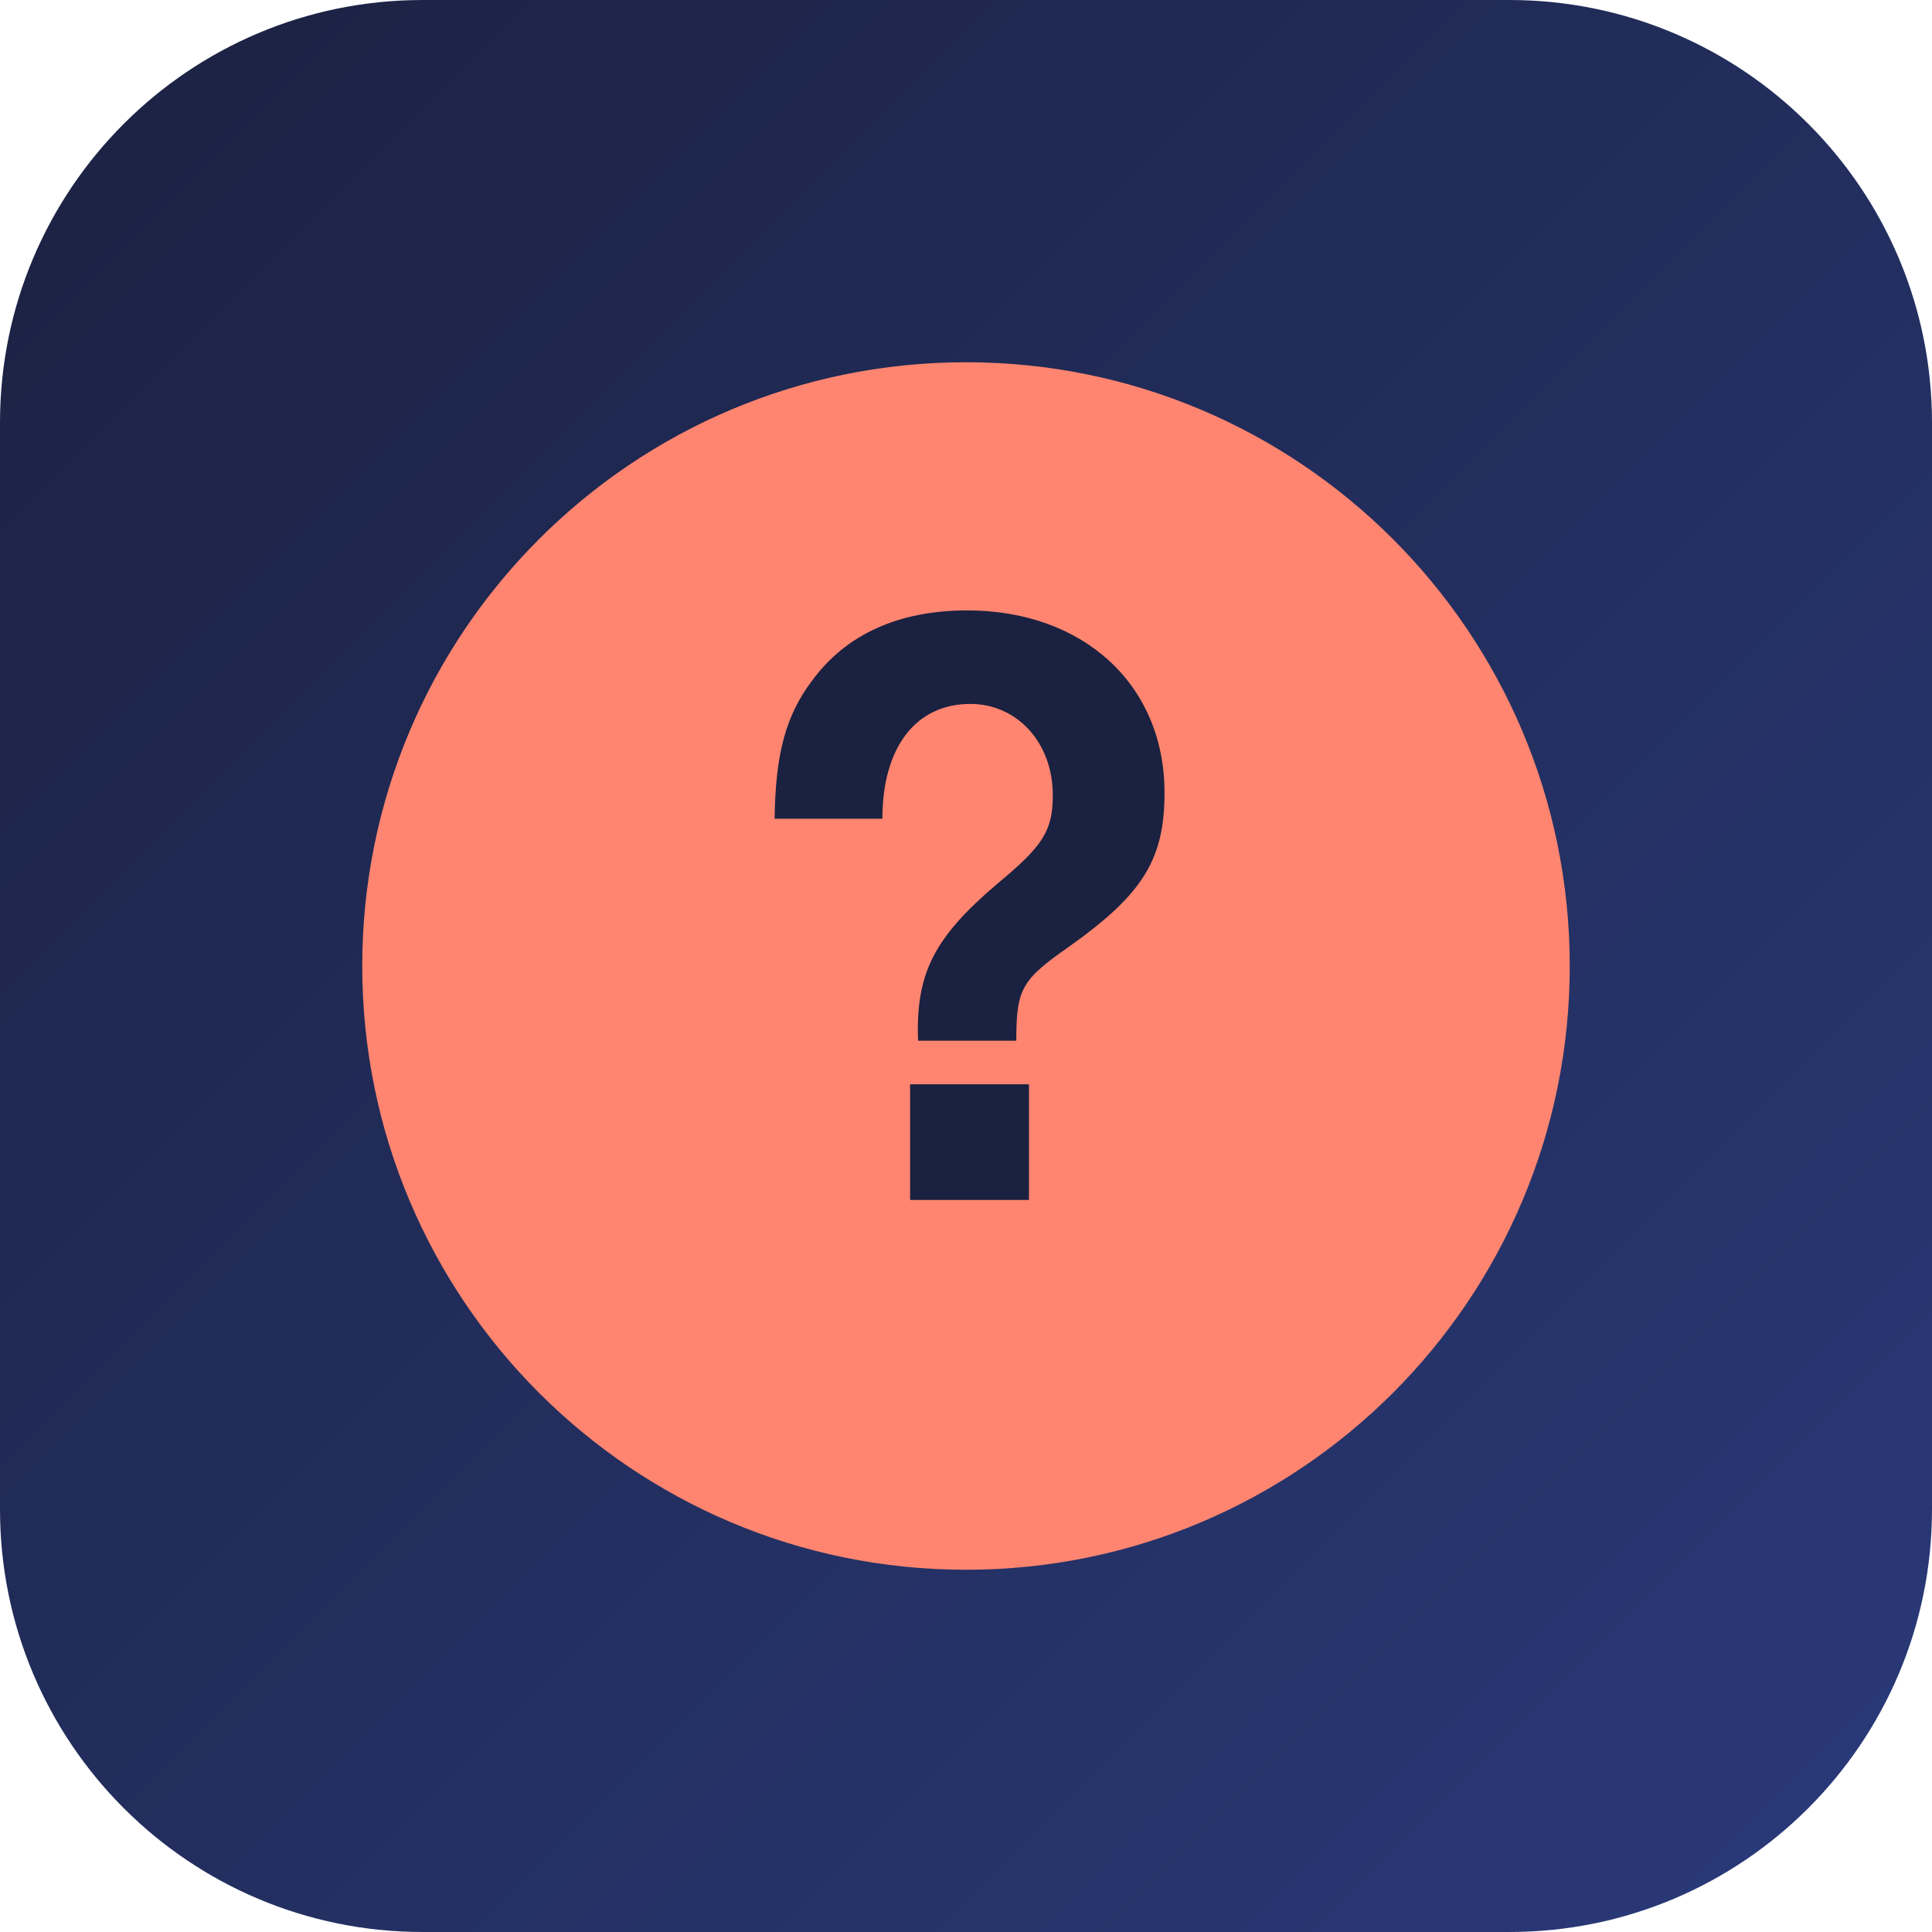
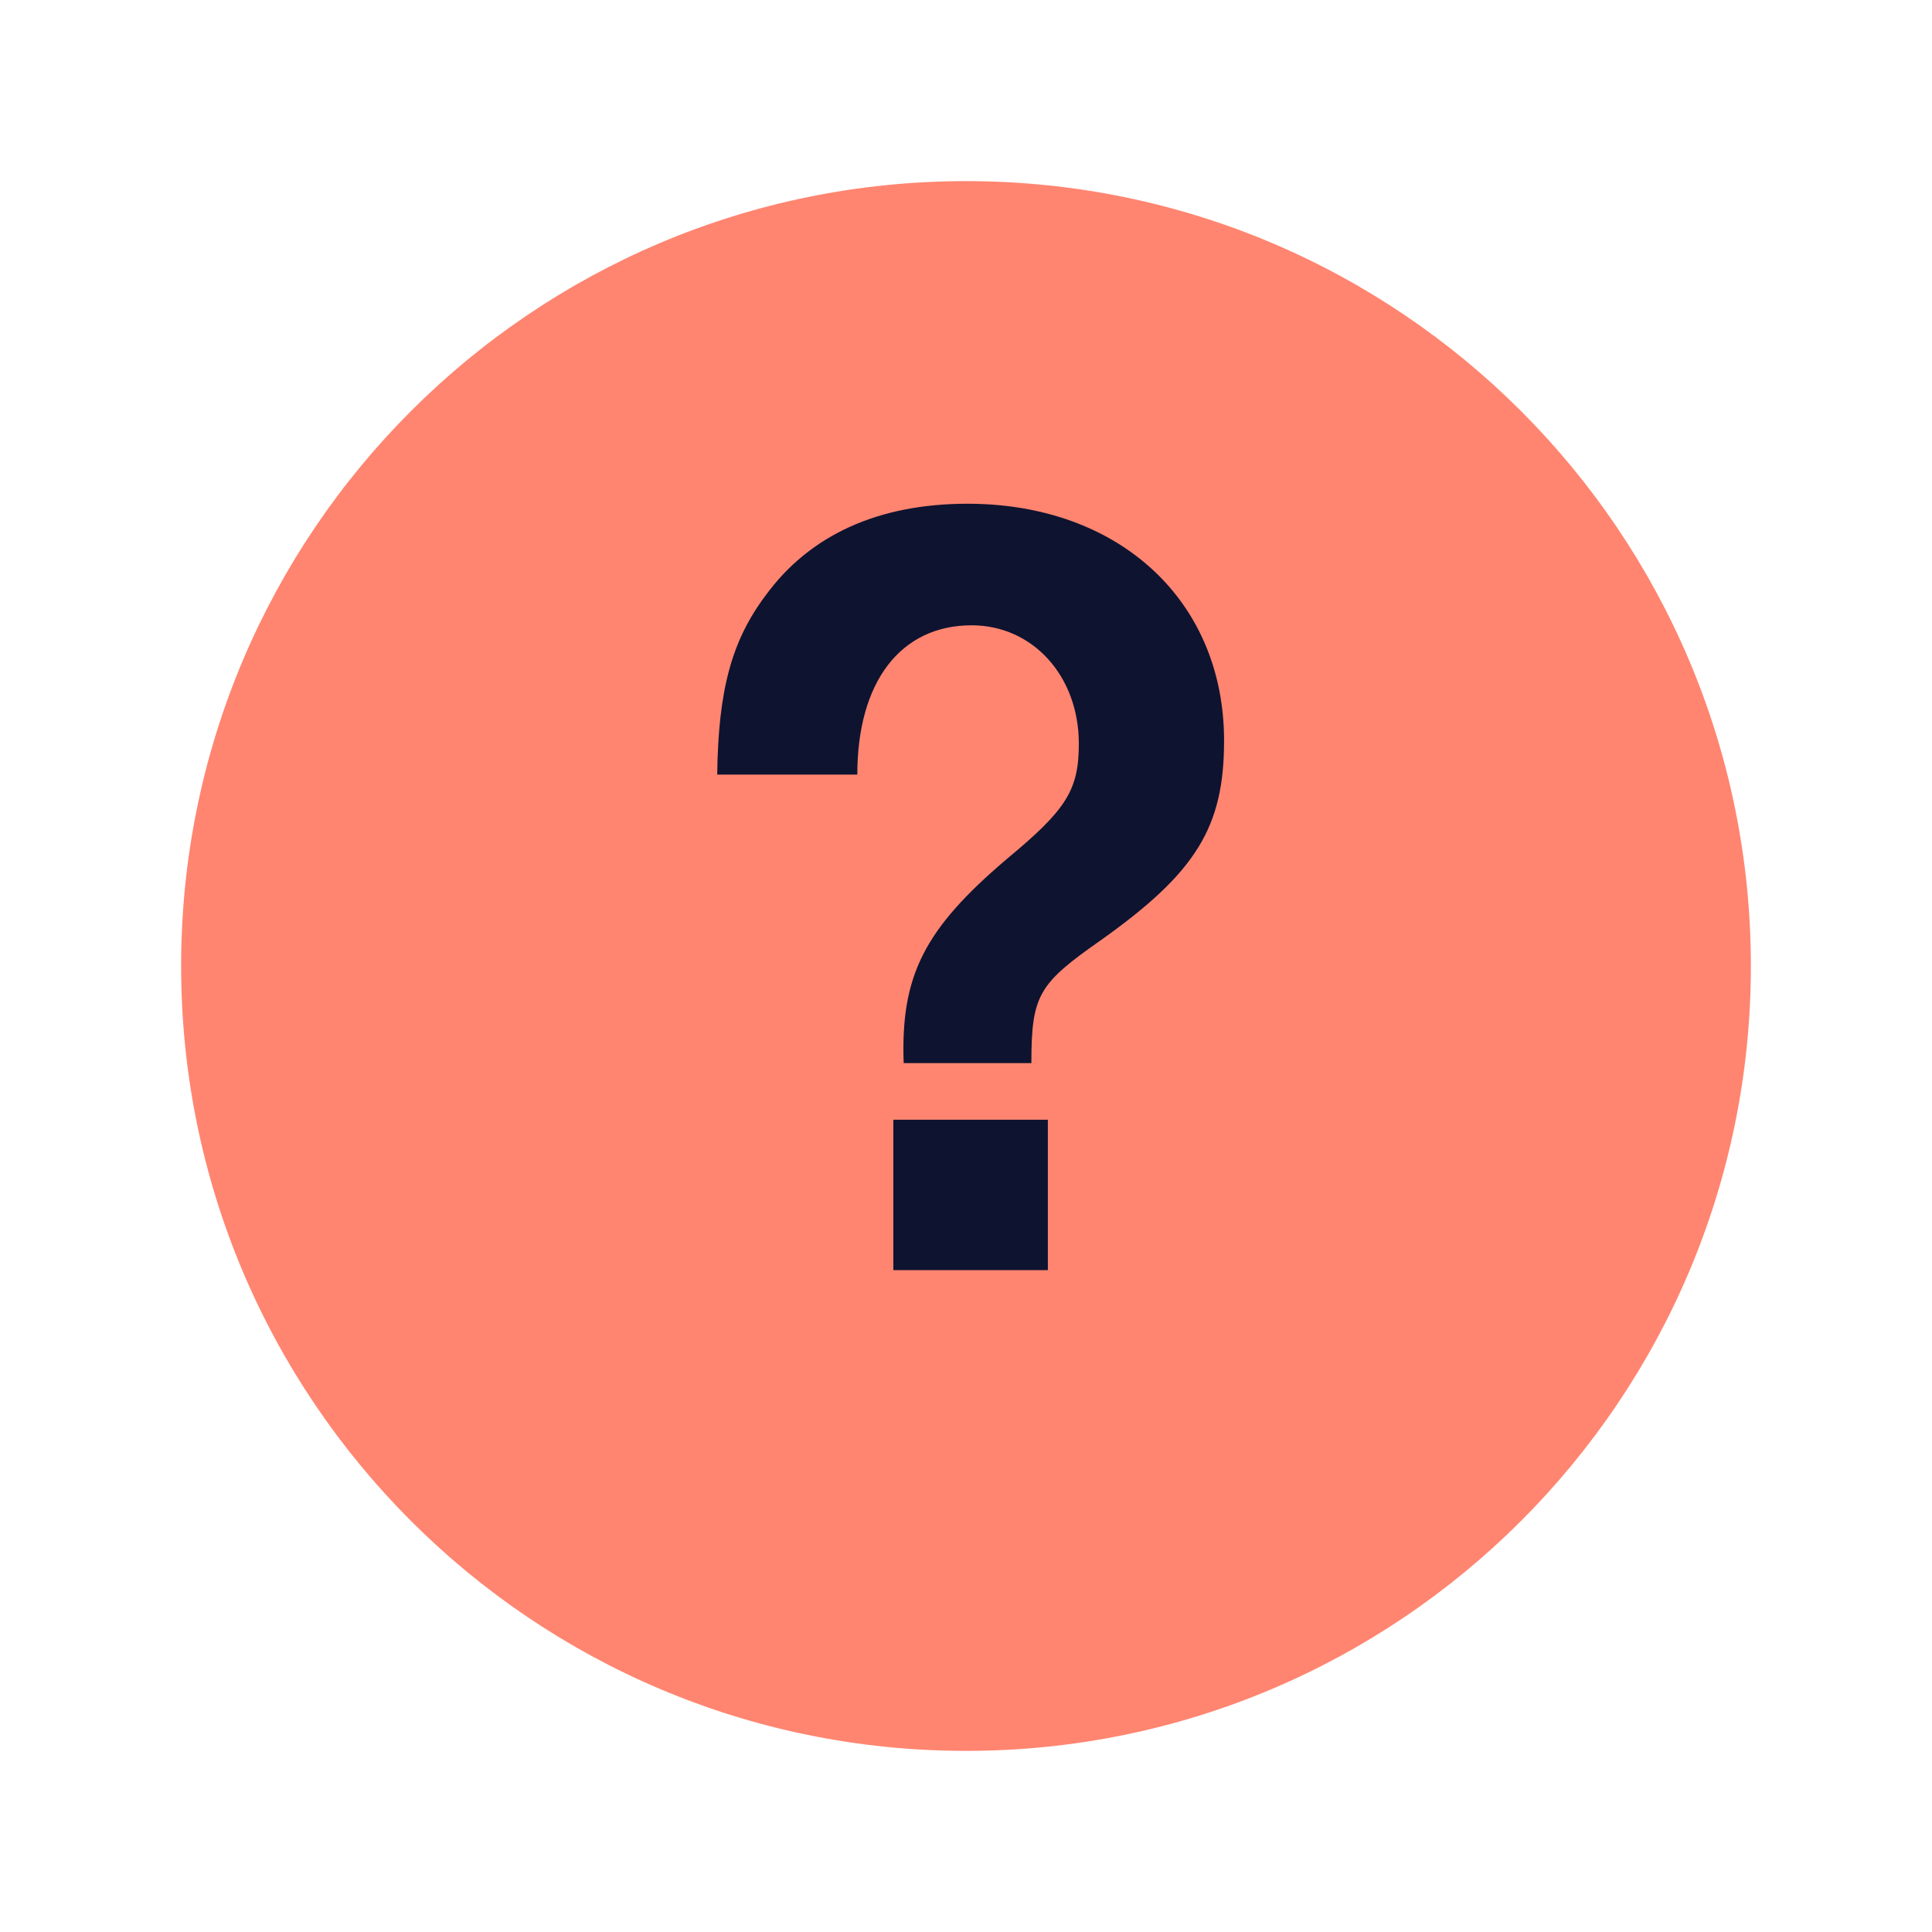
<svg xmlns="http://www.w3.org/2000/svg" viewBox="0 0 512 512" width="512" height="512">
-   <defs>
-     <linearGradient id="bg" x1="0" y1="0" x2="1" y2="1">
-       <stop offset="0" stop-color="#1b2140" />
-       <stop offset="1" stop-color="#2a3a7a" />
-     </linearGradient>
-   </defs>
-   <rect width="512" height="512" rx="112" fill="url(#bg)" />
-   <circle cx="256" cy="256" r="160" fill="#ff8570" />
-   <text x="256" y="318" text-anchor="middle" font-family="Helvetica Neue, Helvetica, Arial, sans-serif" font-size="210" font-weight="700" fill="#1b2140">?</text>
+   <g transform="translate(256 256) scale(1.3) translate(-256 -256)">
+     <circle cx="256" cy="256" r="160" fill="#ff8570" />
+     <text x="256" y="318" text-anchor="middle" font-family="Helvetica Neue, Helvetica, Arial, sans-serif" font-size="210" font-weight="700" fill="#0e1330">?</text>
+   </g>
</svg>
